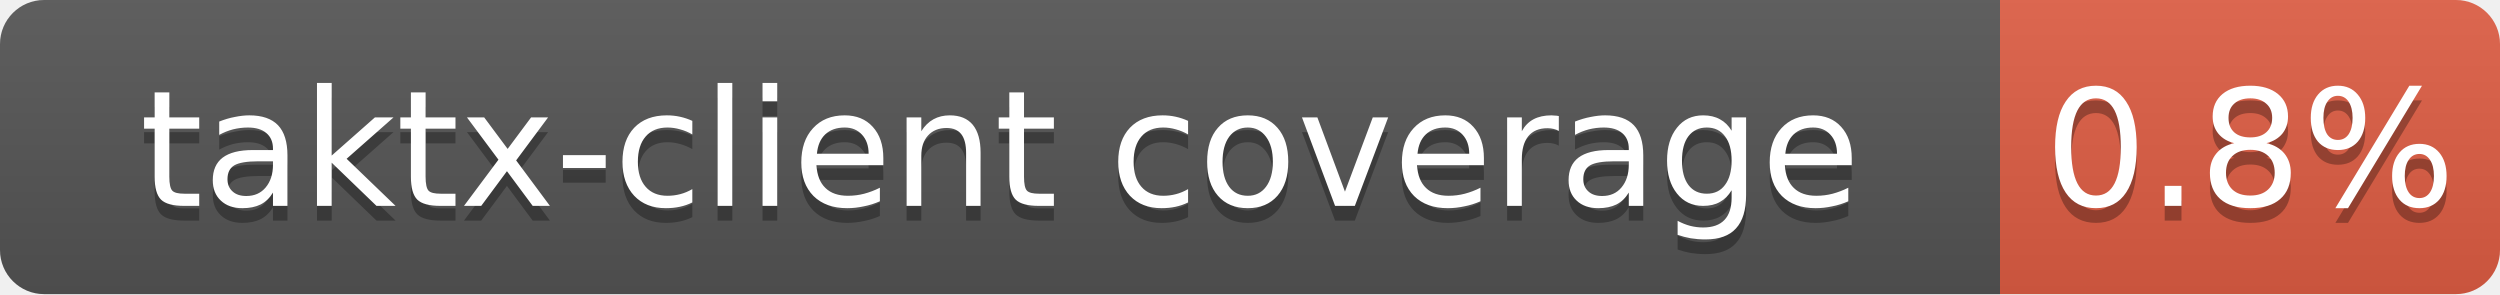
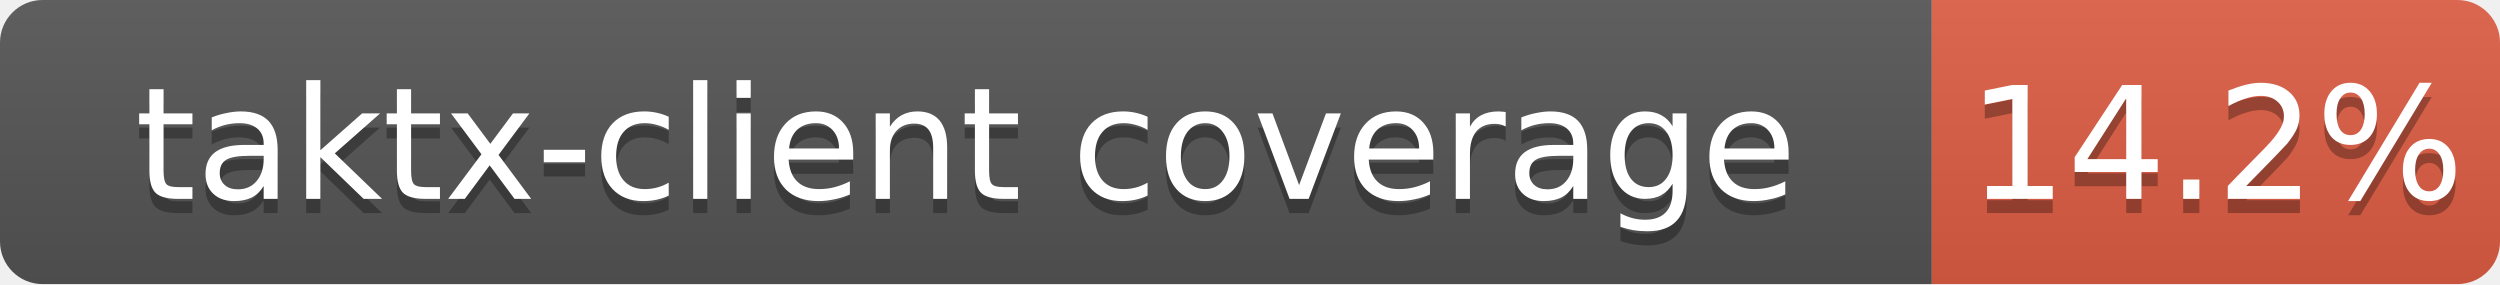
- <svg xmlns="http://www.w3.org/2000/svg" width="170" height="20">
+ <svg xmlns="http://www.w3.org/2000/svg" width="176" height="20">
  <linearGradient id="b" x2="0" y2="100%">
    <stop offset="0" stop-color="#bbb" stop-opacity=".1" />
    <stop offset="1" stop-opacity=".1" />
  </linearGradient>
  <clipPath id="a">
-     <rect width="170" height="20" rx="3" fill="#fff" />
+     <rect width="176" height="20" rx="3" fill="#fff" />
  </clipPath>
  <g clip-path="url(#a)">
    <path fill="#555" d="M0 0h136v20H0z" />
-     <path fill="#e05d44" d="M136 0h34v20H136z" />
-     <path fill="url(#b)" d="M0 0h170v20H0z" />
+     <path fill="#e05d44" d="M136 0h40v20H136z" />
+     <path fill="url(#b)" d="M0 0h176v20H0z" />
  </g>
  <g fill="#fff" text-anchor="middle" font-family="DejaVu Sans,Verdana,Geneva,sans-serif" font-size="11">
    <text x="68.0" y="15" fill="#010101" fill-opacity=".3">taktx-client coverage</text>
    <text x="68.0" y="14">taktx-client coverage</text>
-     <text x="153.0" y="15" fill="#010101" fill-opacity=".3">0.8%</text>
-     <text x="153.0" y="14">0.8%</text>
+     <text x="156.0" y="15" fill="#010101" fill-opacity=".3">14.2%</text>
+     <text x="156.0" y="14">14.2%</text>
  </g>
</svg>
